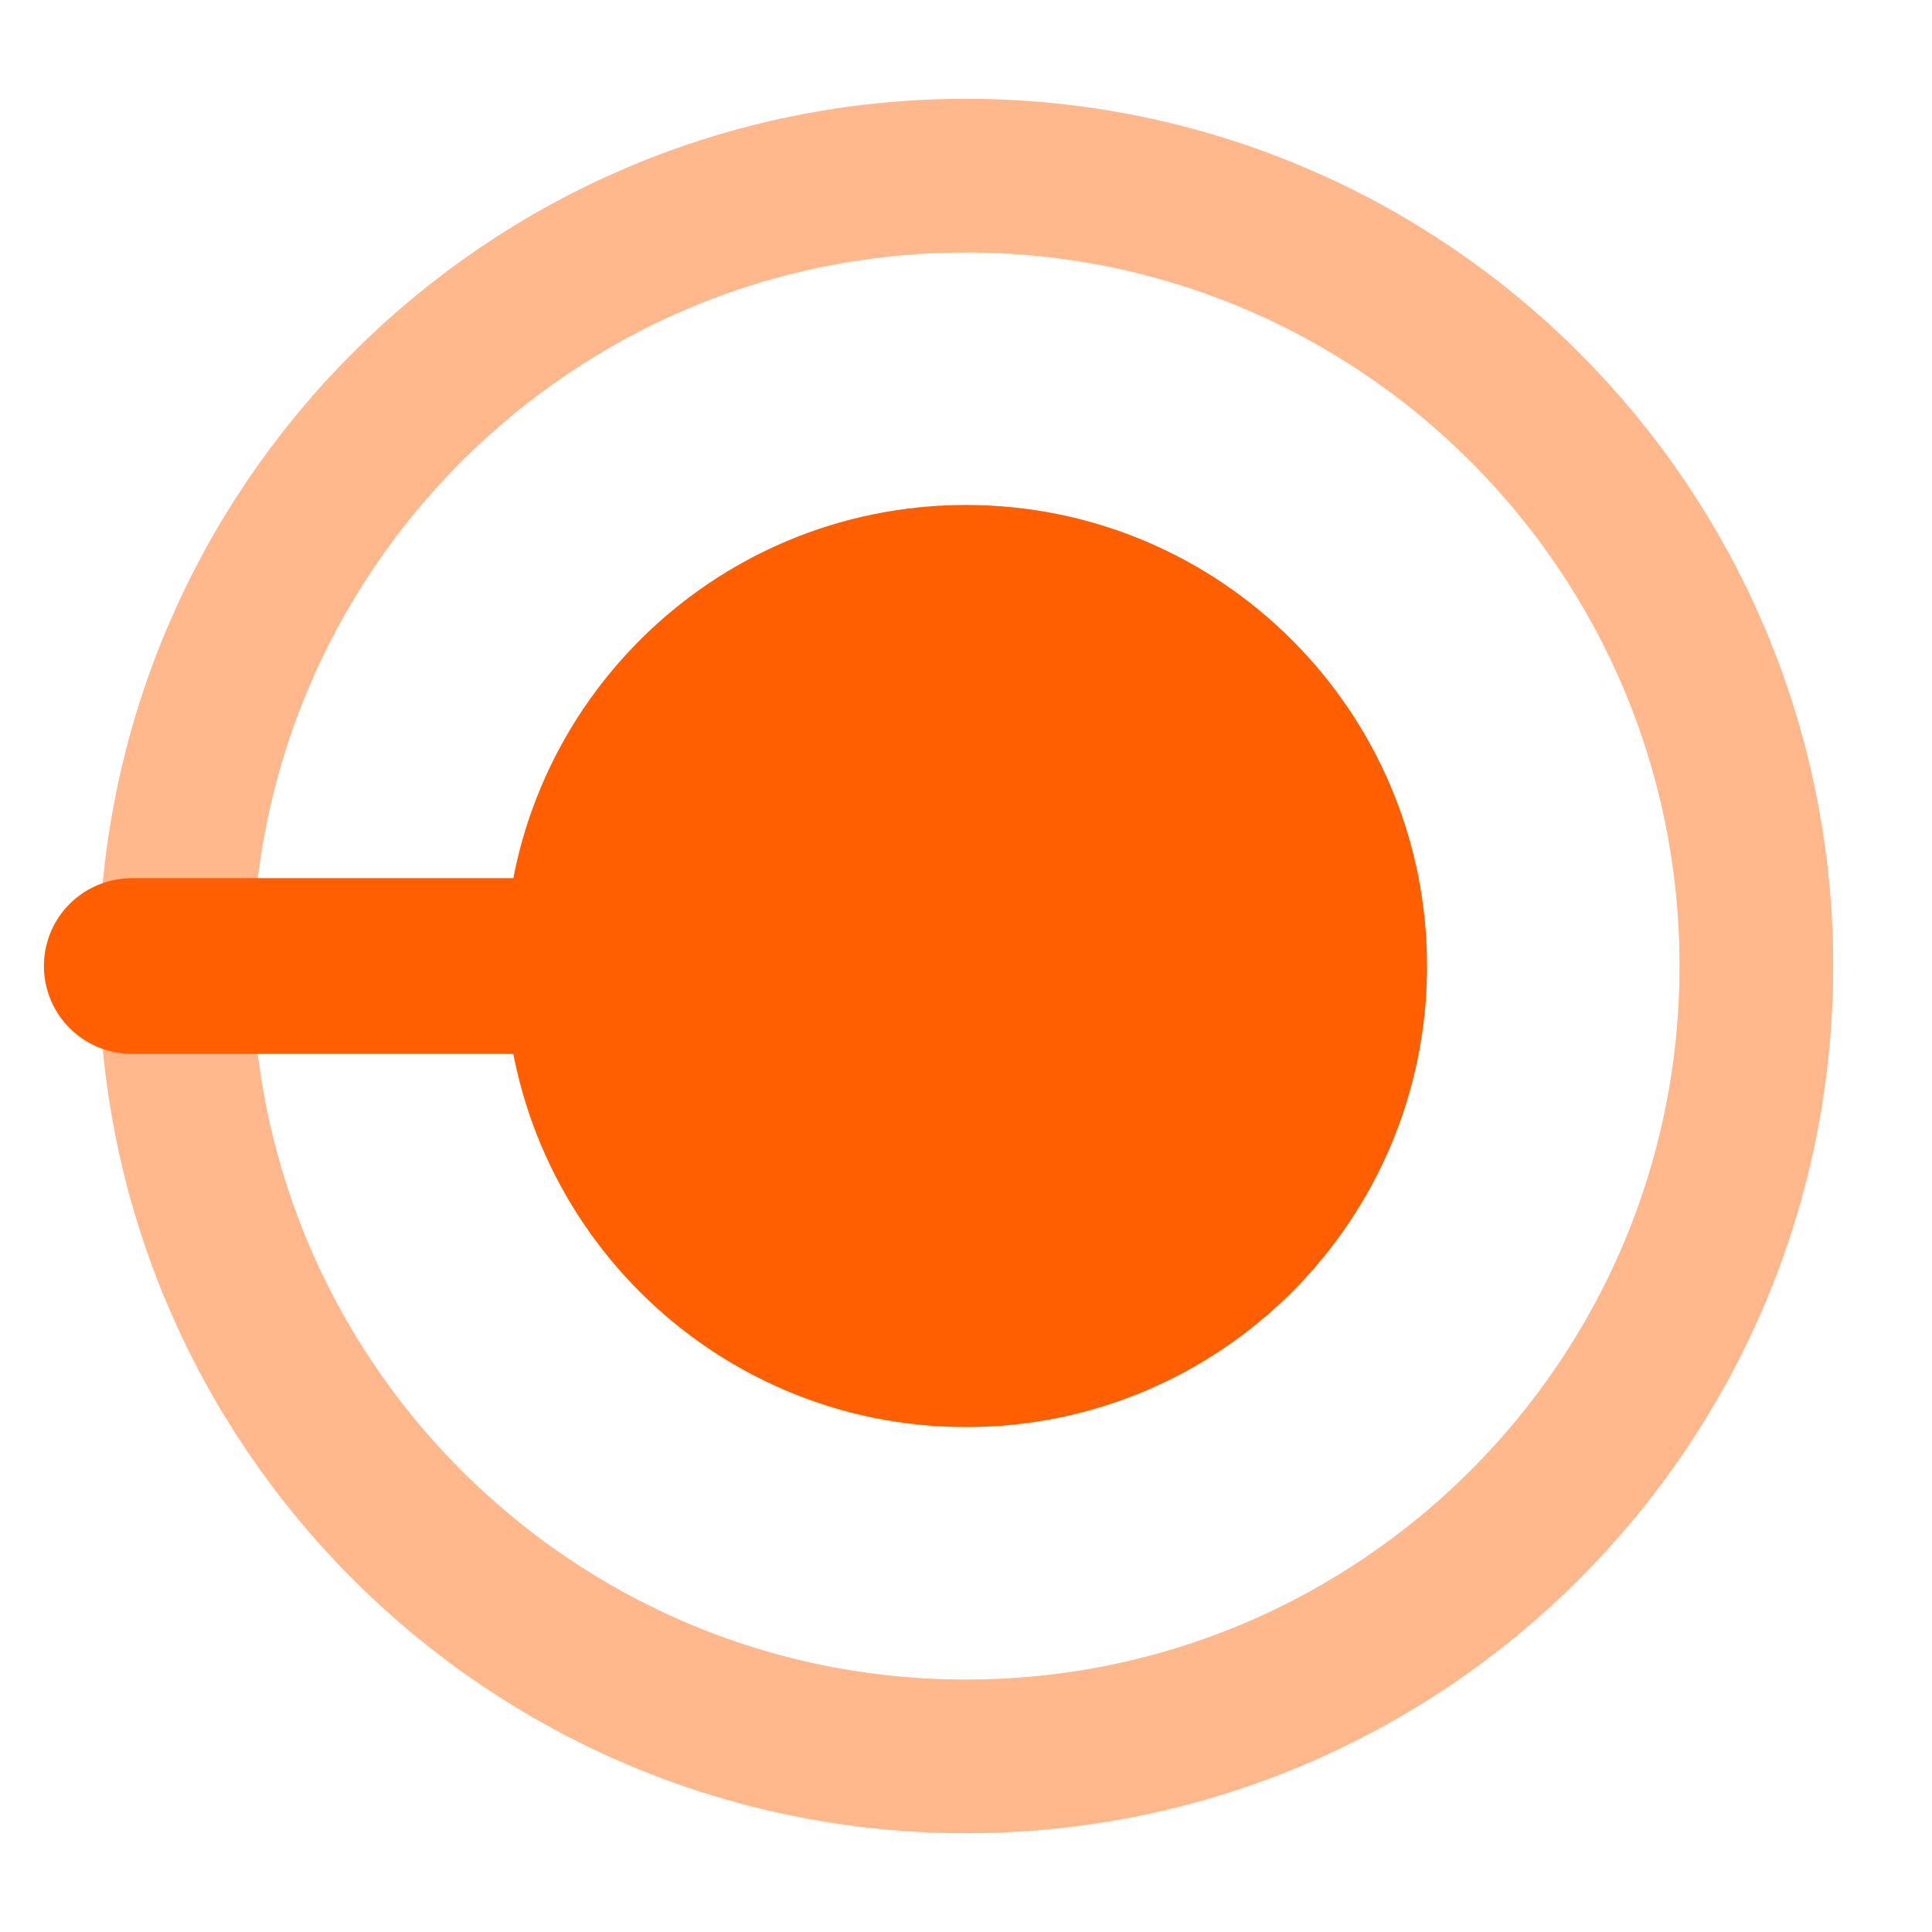
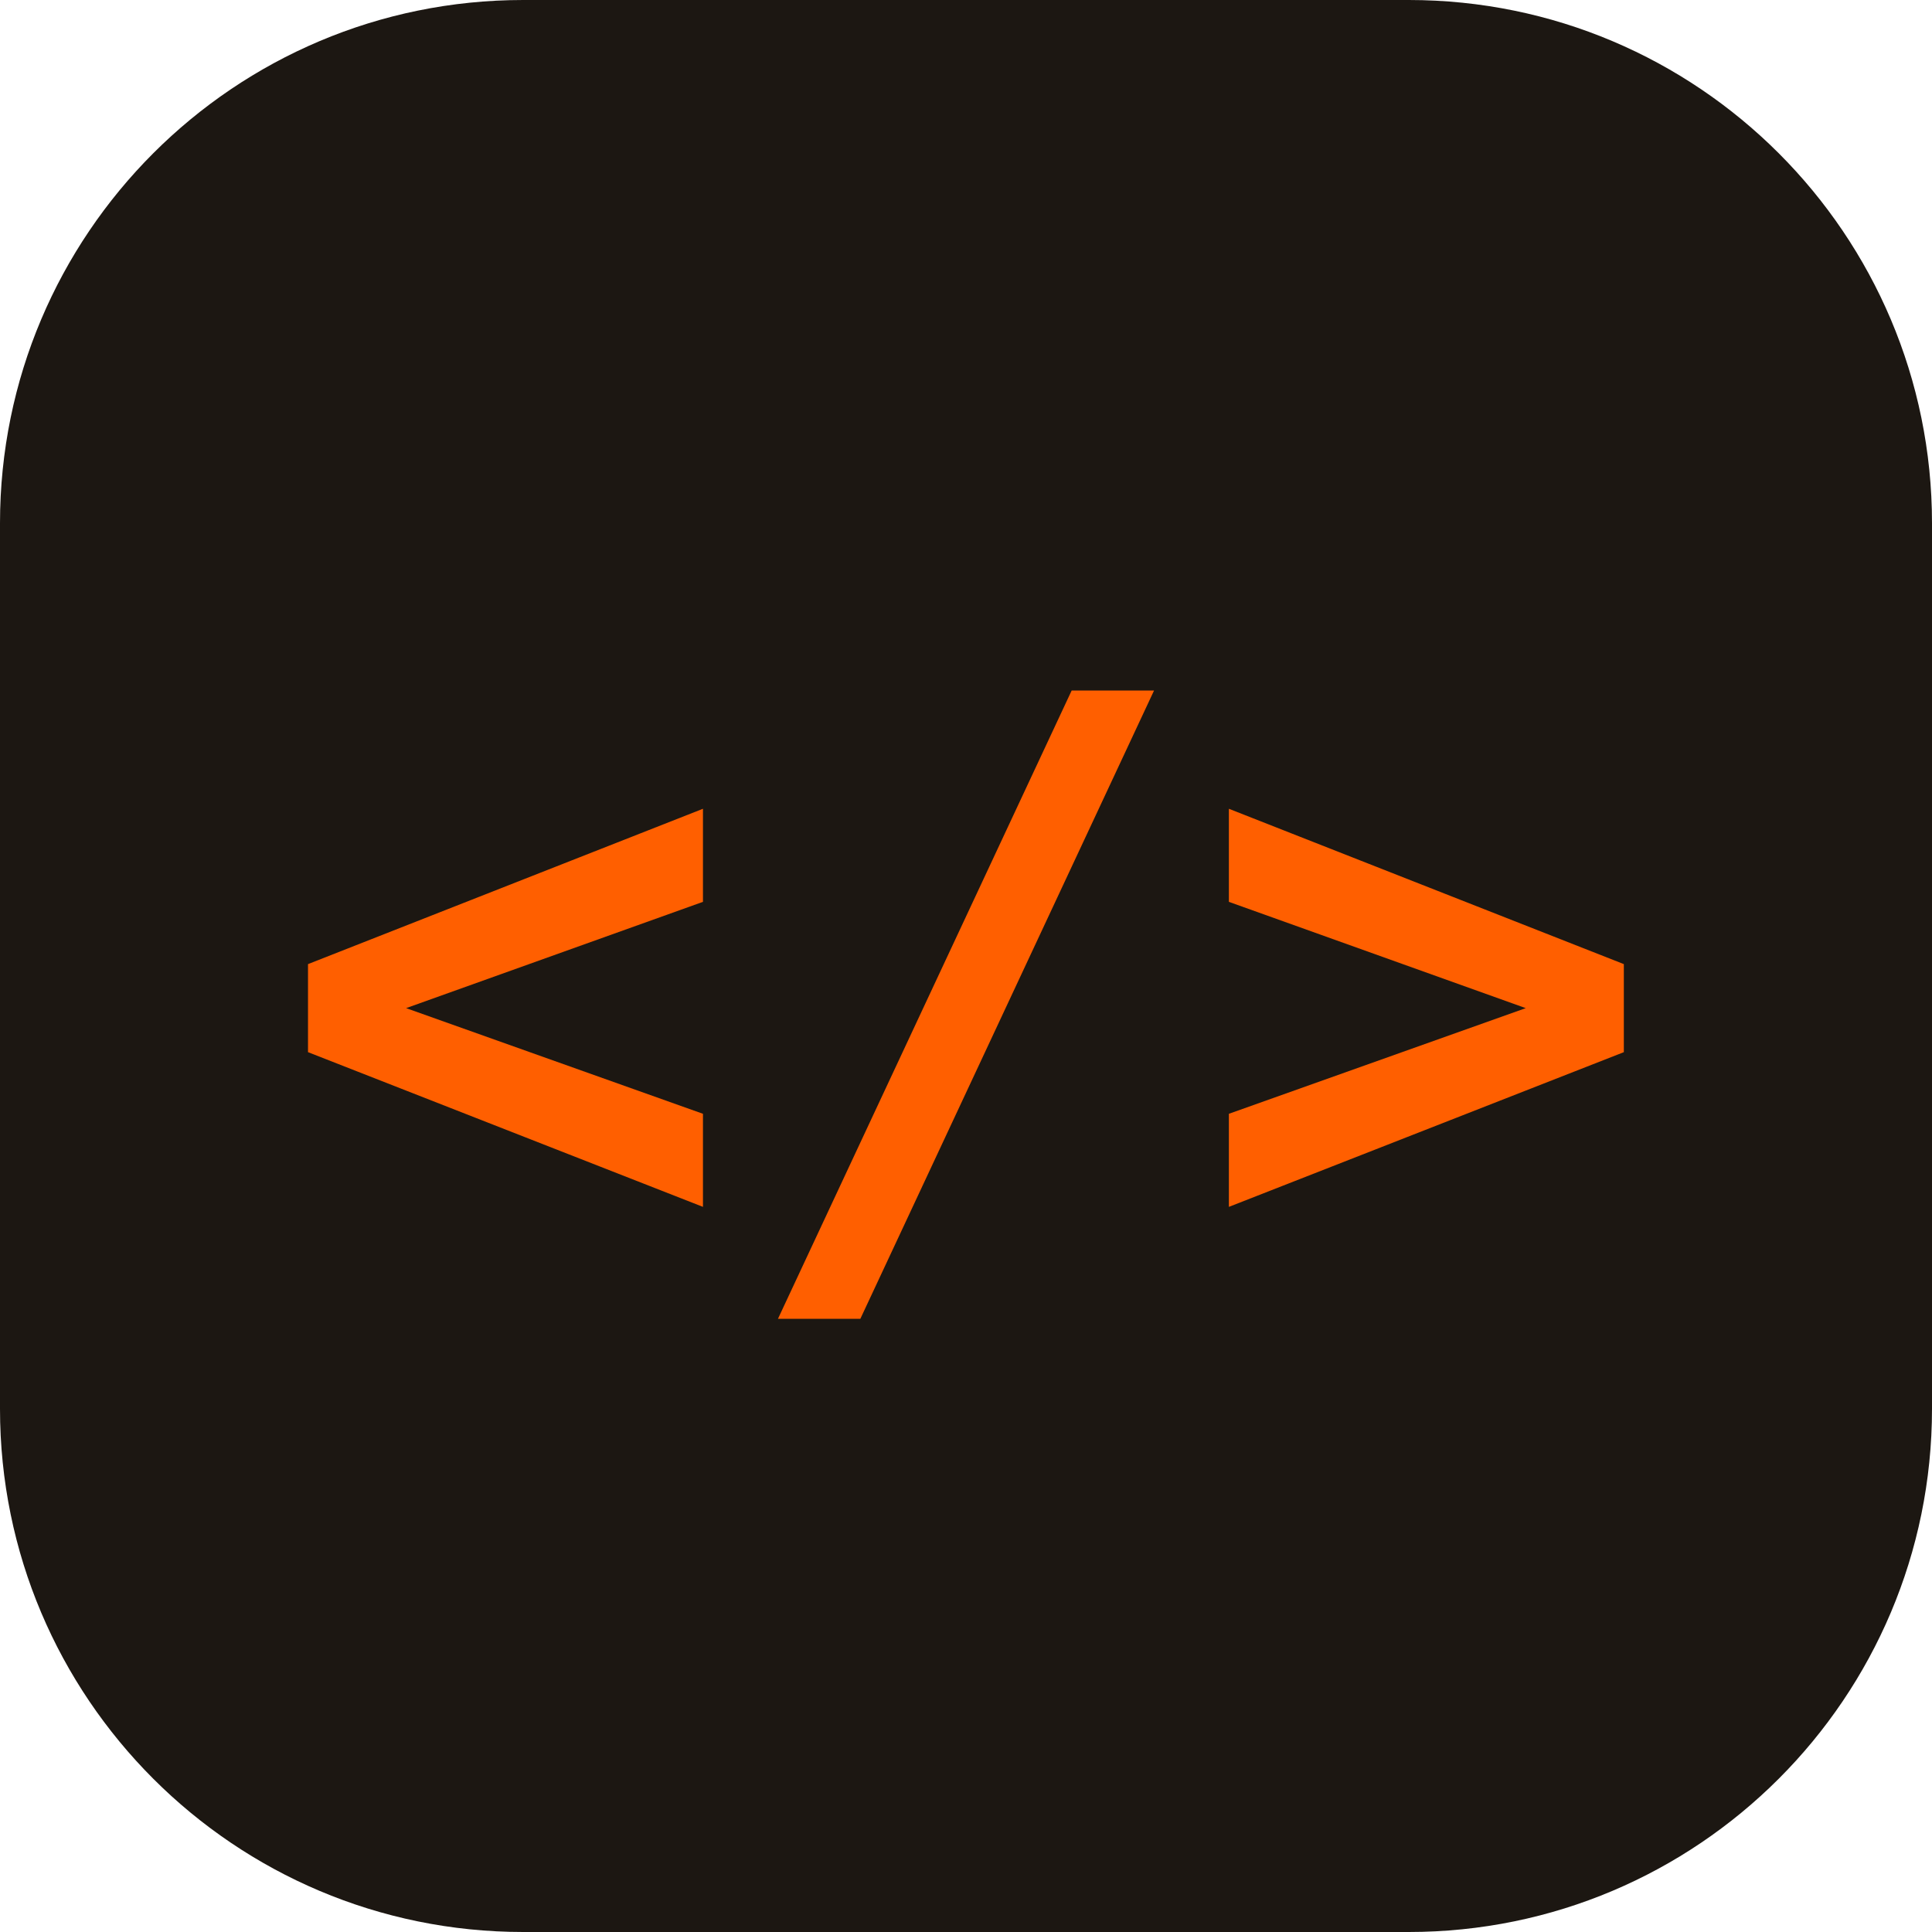
- <svg xmlns="http://www.w3.org/2000/svg" viewBox="0 0 44 44" fill="none">
-   <circle cx="22" cy="22" r="18" stroke="#FF5F00" stroke-width="3.5" opacity="0.45" />
-   <line x1="3" y1="22" x2="22" y2="22" stroke="#FF5F00" stroke-width="4" stroke-linecap="round" />
-   <circle cx="22" cy="22" r="10.5" fill="#FF5F00" />
+ <svg xmlns="http://www.w3.org/2000/svg" viewBox="0 0 48 48">
+   <rect width="48" height="48" rx="13" fill="#1C1712" />
+   <text x="24" y="31" text-anchor="middle" font-family="ui-monospace, 'SF Mono', Menlo, monospace" font-weight="700" font-size="19" fill="#FF5F00">&lt;/&gt;</text>
</svg>
